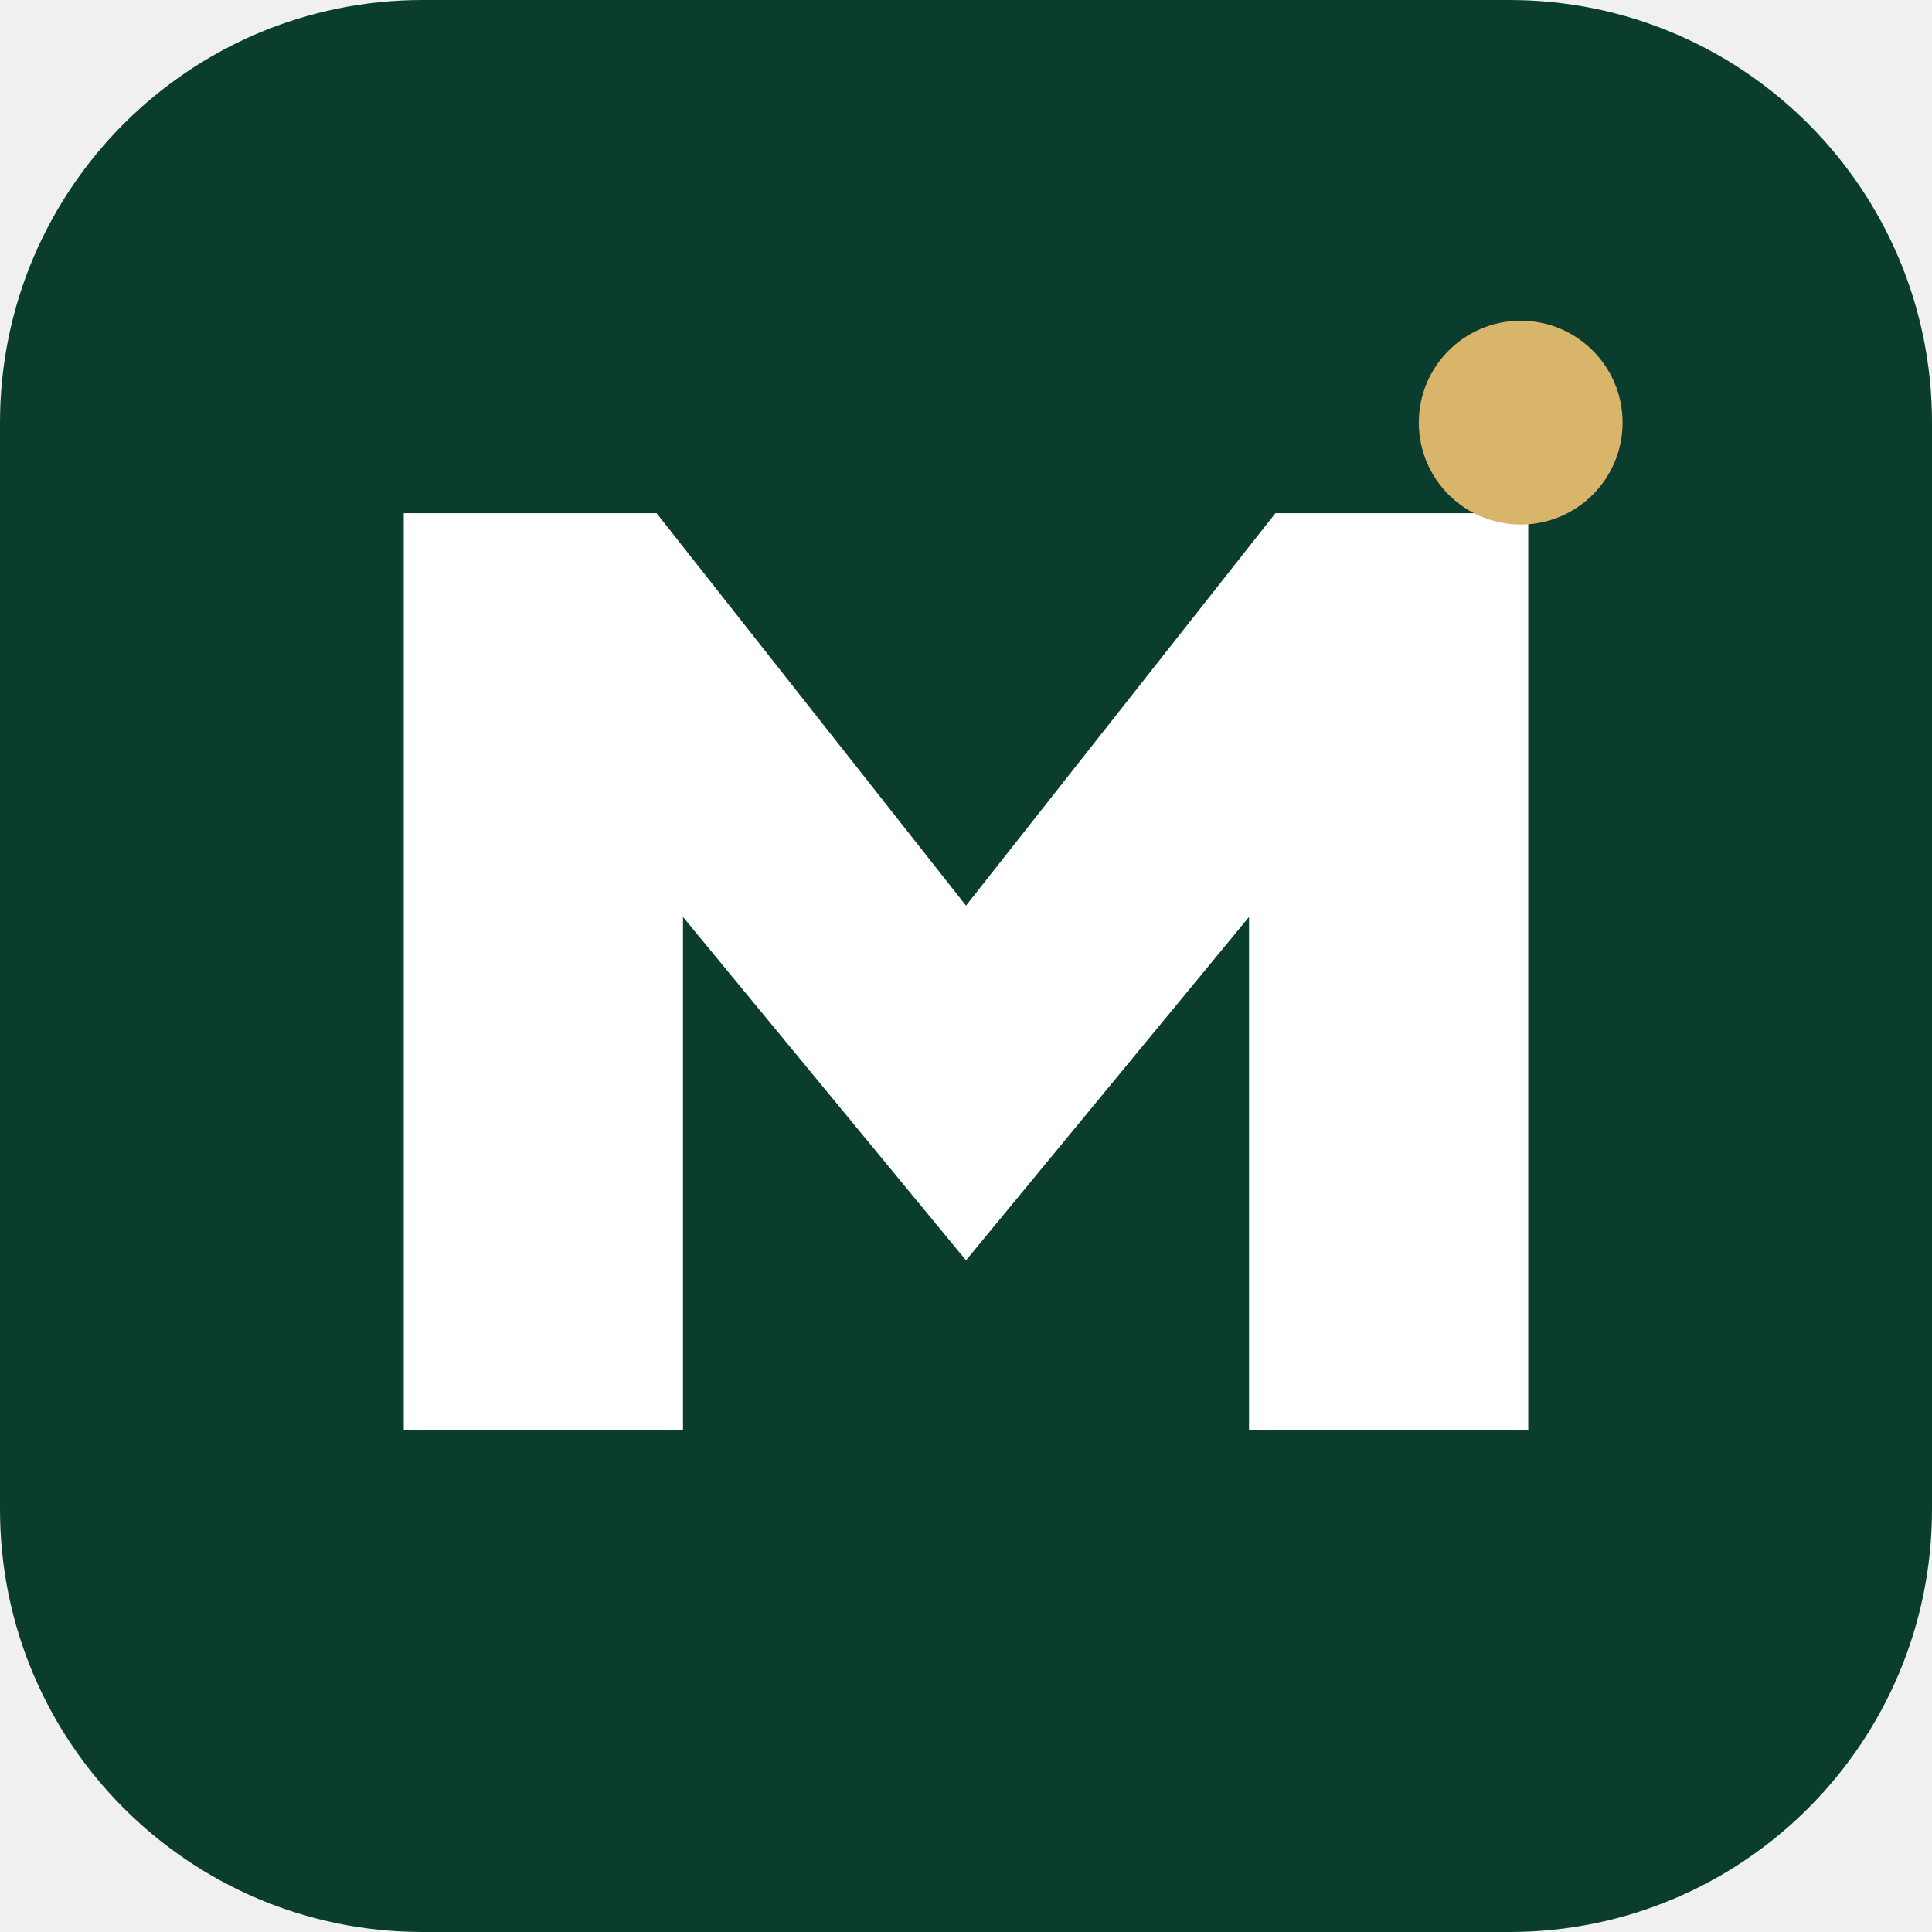
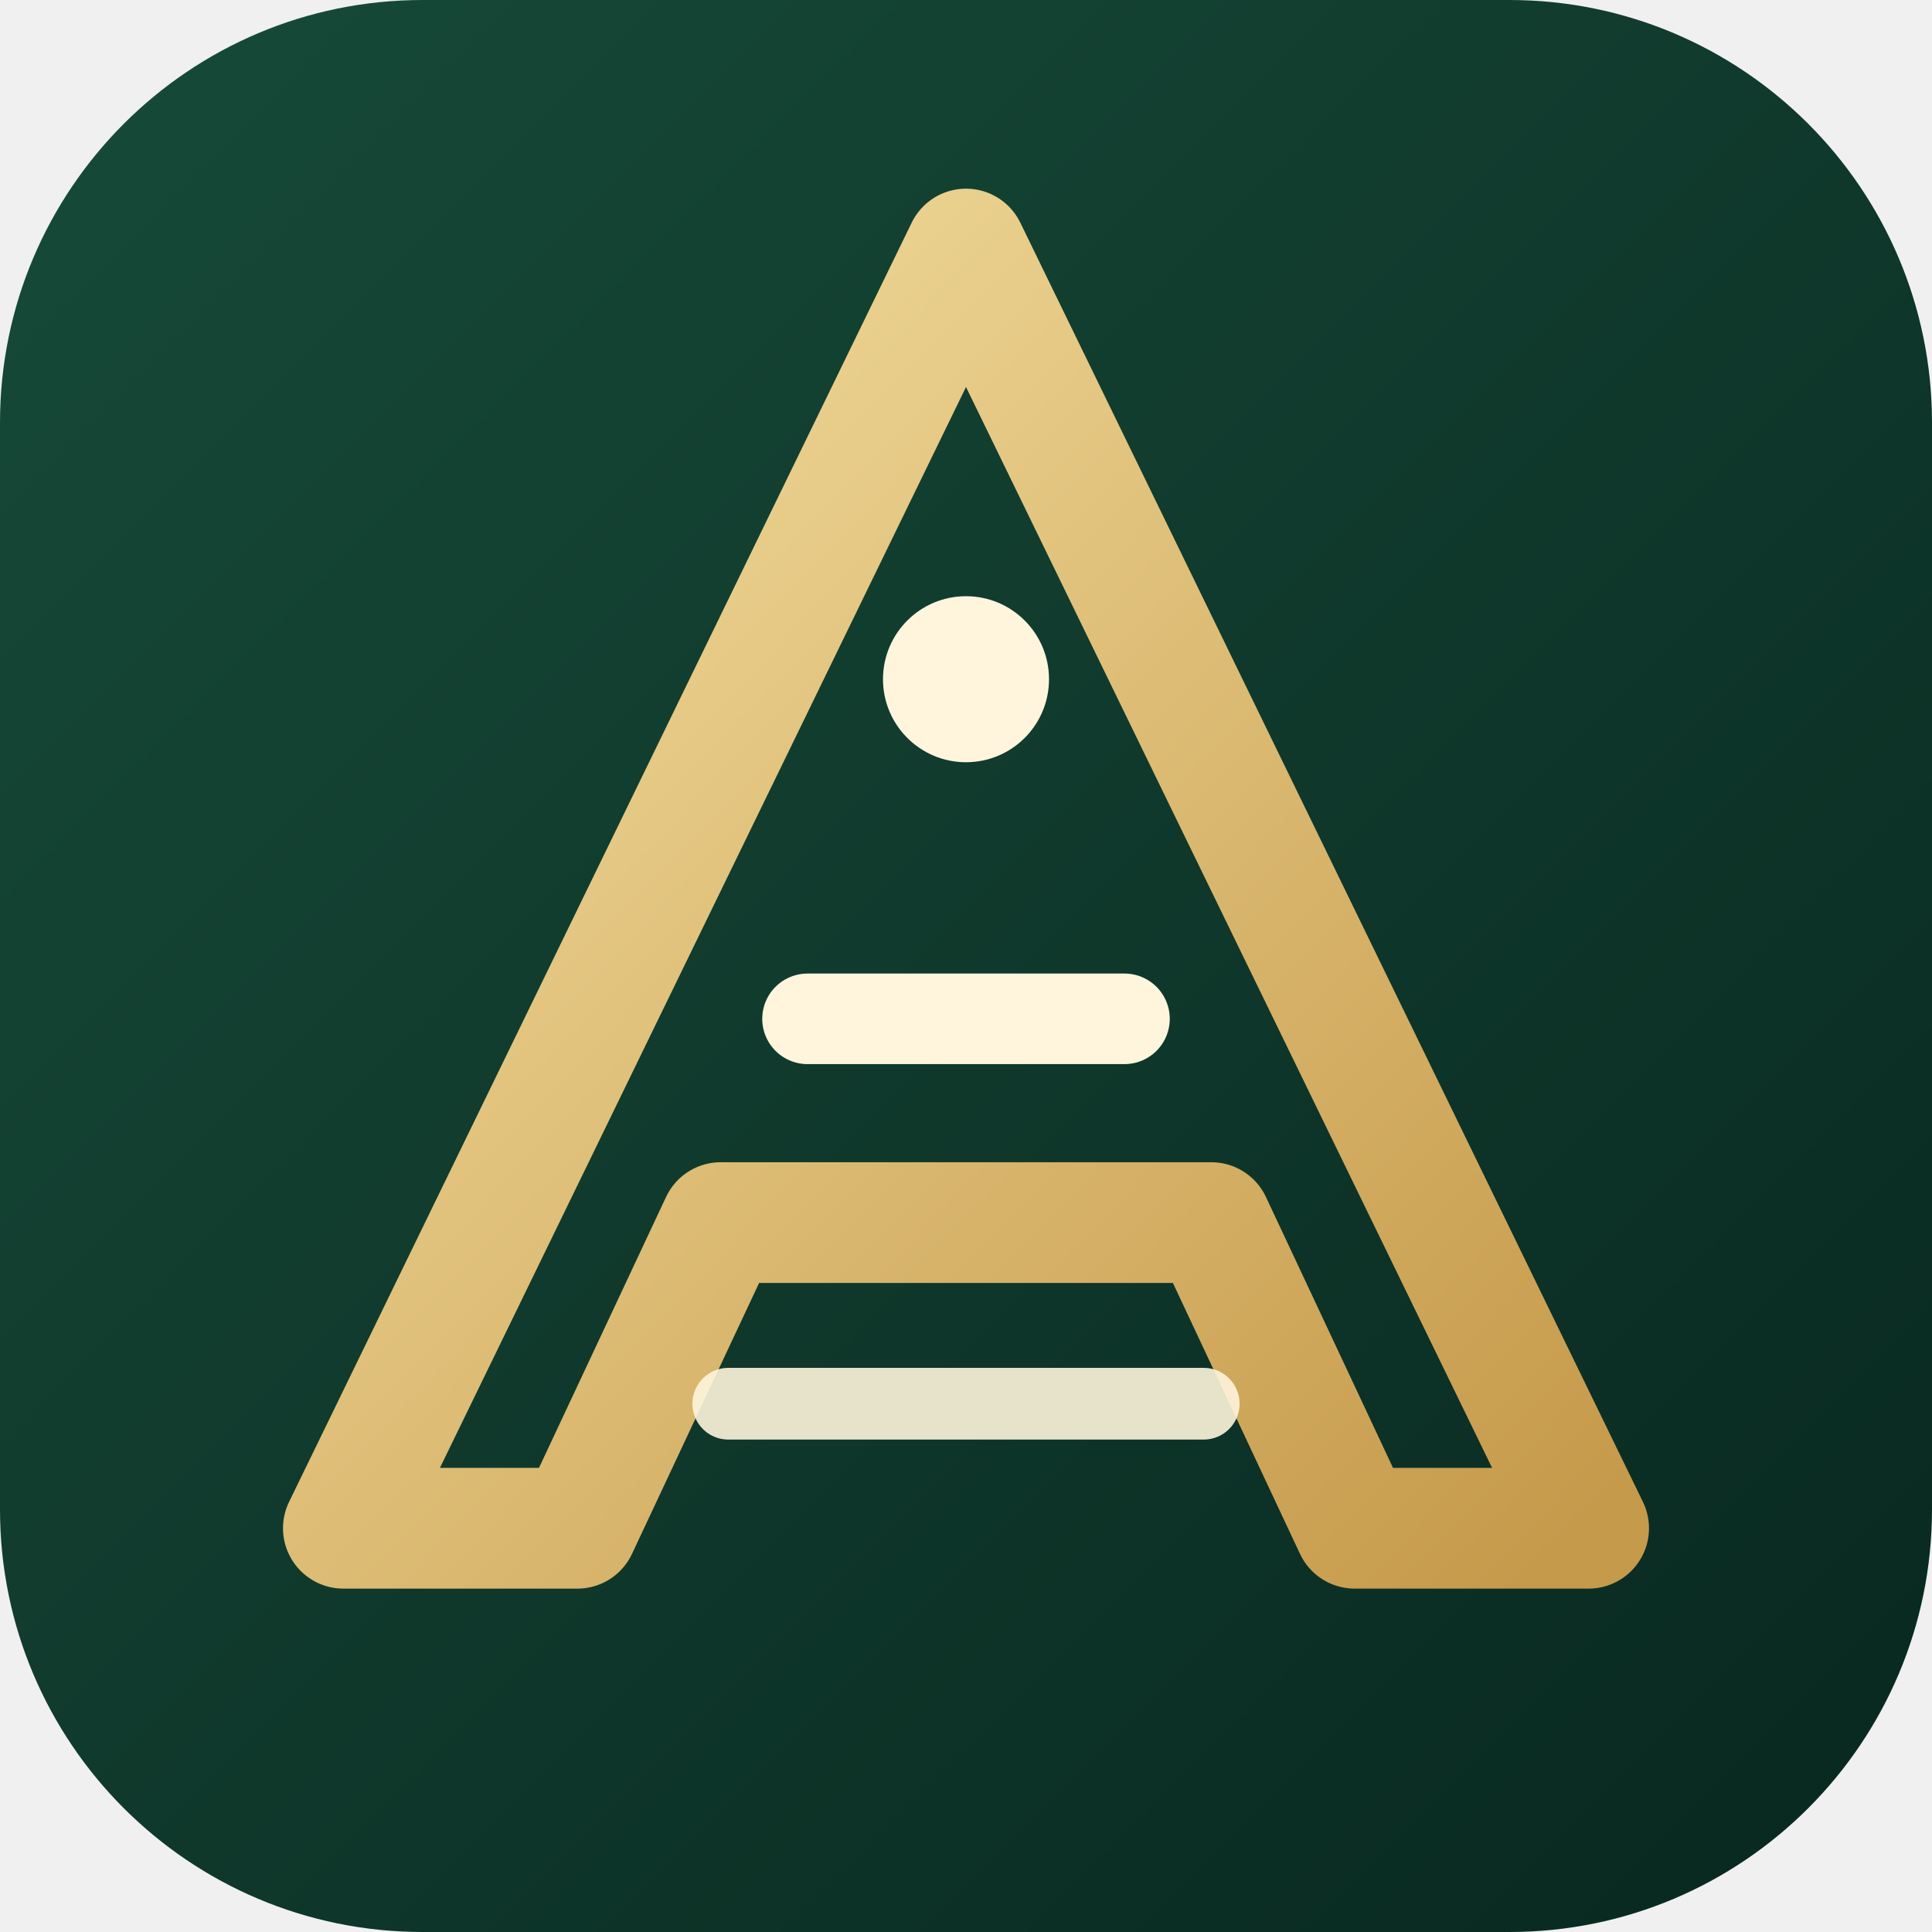
<svg xmlns="http://www.w3.org/2000/svg" viewBox="0 0 512 512">
-   <rect width="512" height="512" rx="112" fill="#0b3d2e" />
-   <path d="M107 379V136h67l82 104 82-104h67v243h-74V243l-75 91-75-91v136z" fill="#fff" />
-   <circle cx="403" cy="112" r="27" fill="#d9b56c" />
+   <defs>
+     <linearGradient id="bg" x1="0" y1="0" x2="1" y2="1">
+       <stop offset="0" stop-color="#174b39" />
+       <stop offset="1" stop-color="#08271f" />
+     </linearGradient>
+     <linearGradient id="gold" x1="0" y1="0" x2="1" y2="1">
+       <stop offset="0" stop-color="#f4dfa0" />
+       <stop offset="1" stop-color="#c69a4b" />
+     </linearGradient>
+   </defs>
+   <rect width="512" height="512" rx="112" fill="url(#bg)" />
+   <path d="M256 66 421 405h-62l-38-81H191l-38 81H91L256 66Z" fill="none" stroke="url(#gold)" stroke-width="32" stroke-linejoin="round" />
+   <path d="M214 270h84" stroke="#fff5dc" stroke-width="24" stroke-linecap="round" />
+   <path d="M193 372h126" stroke="#fff5dc" stroke-width="19" stroke-linecap="round" opacity=".9" />
+   <circle cx="256" cy="180" r="22" fill="#fff5dc" />
</svg>
